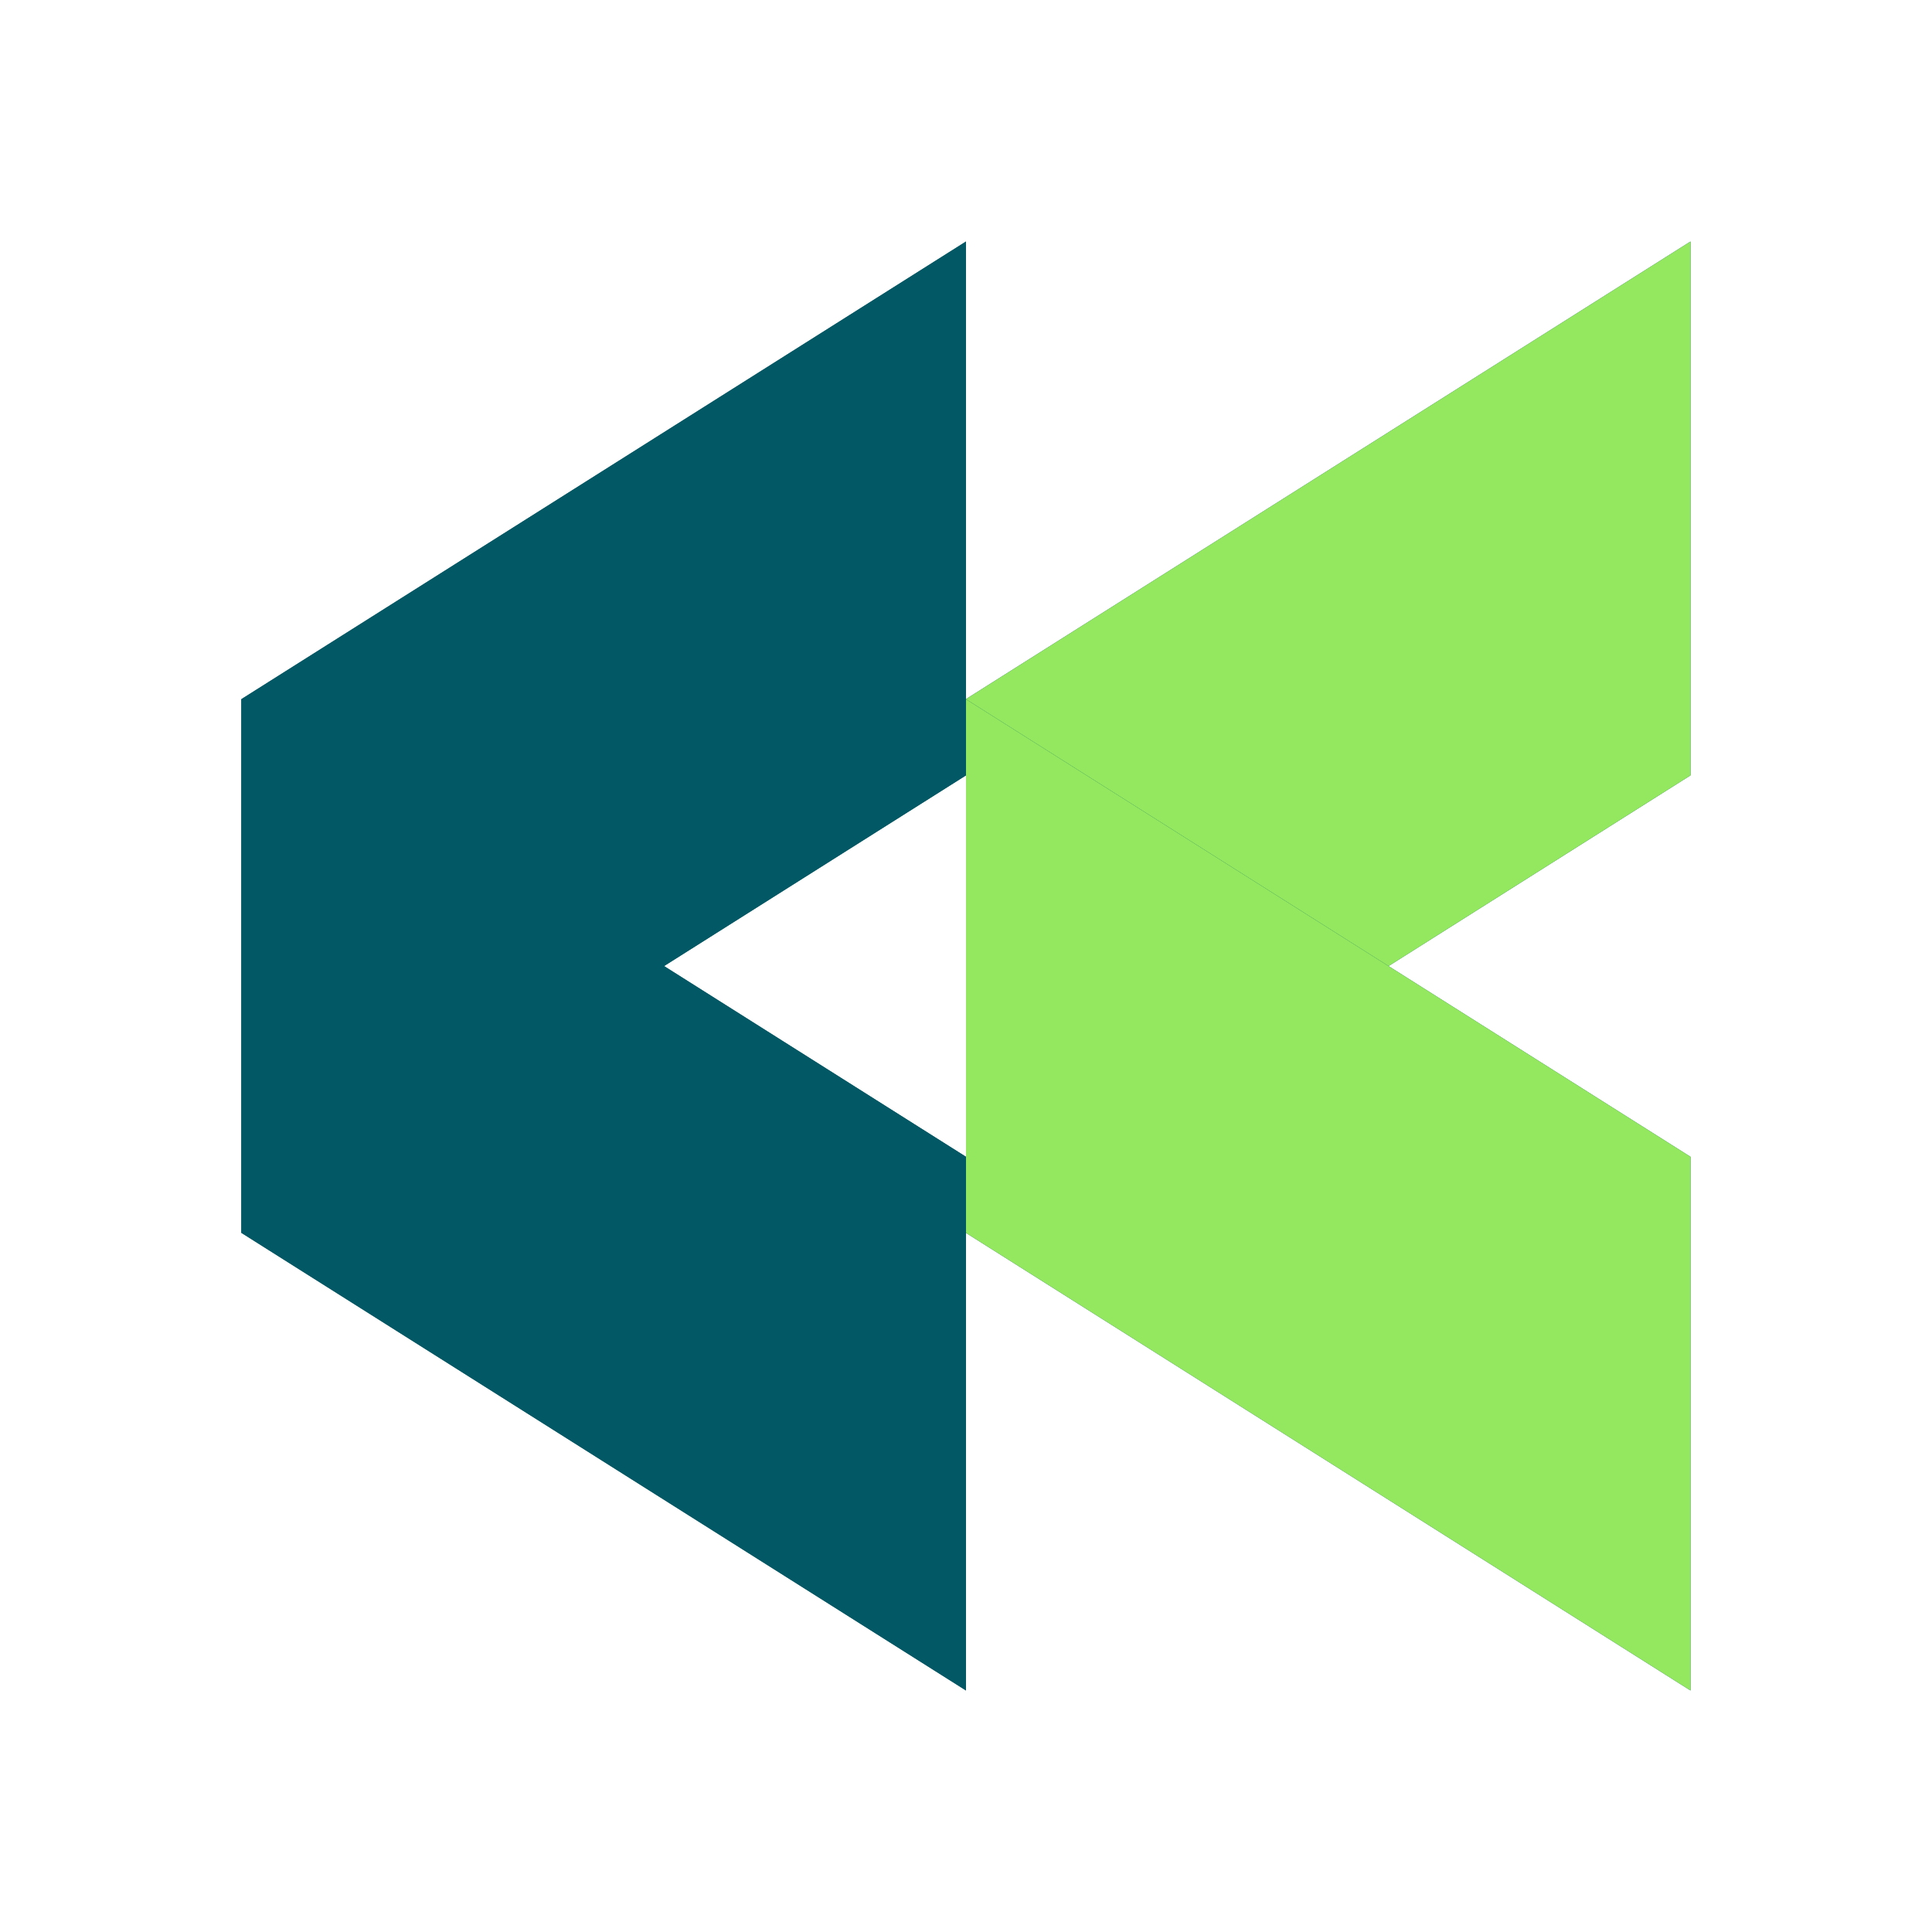
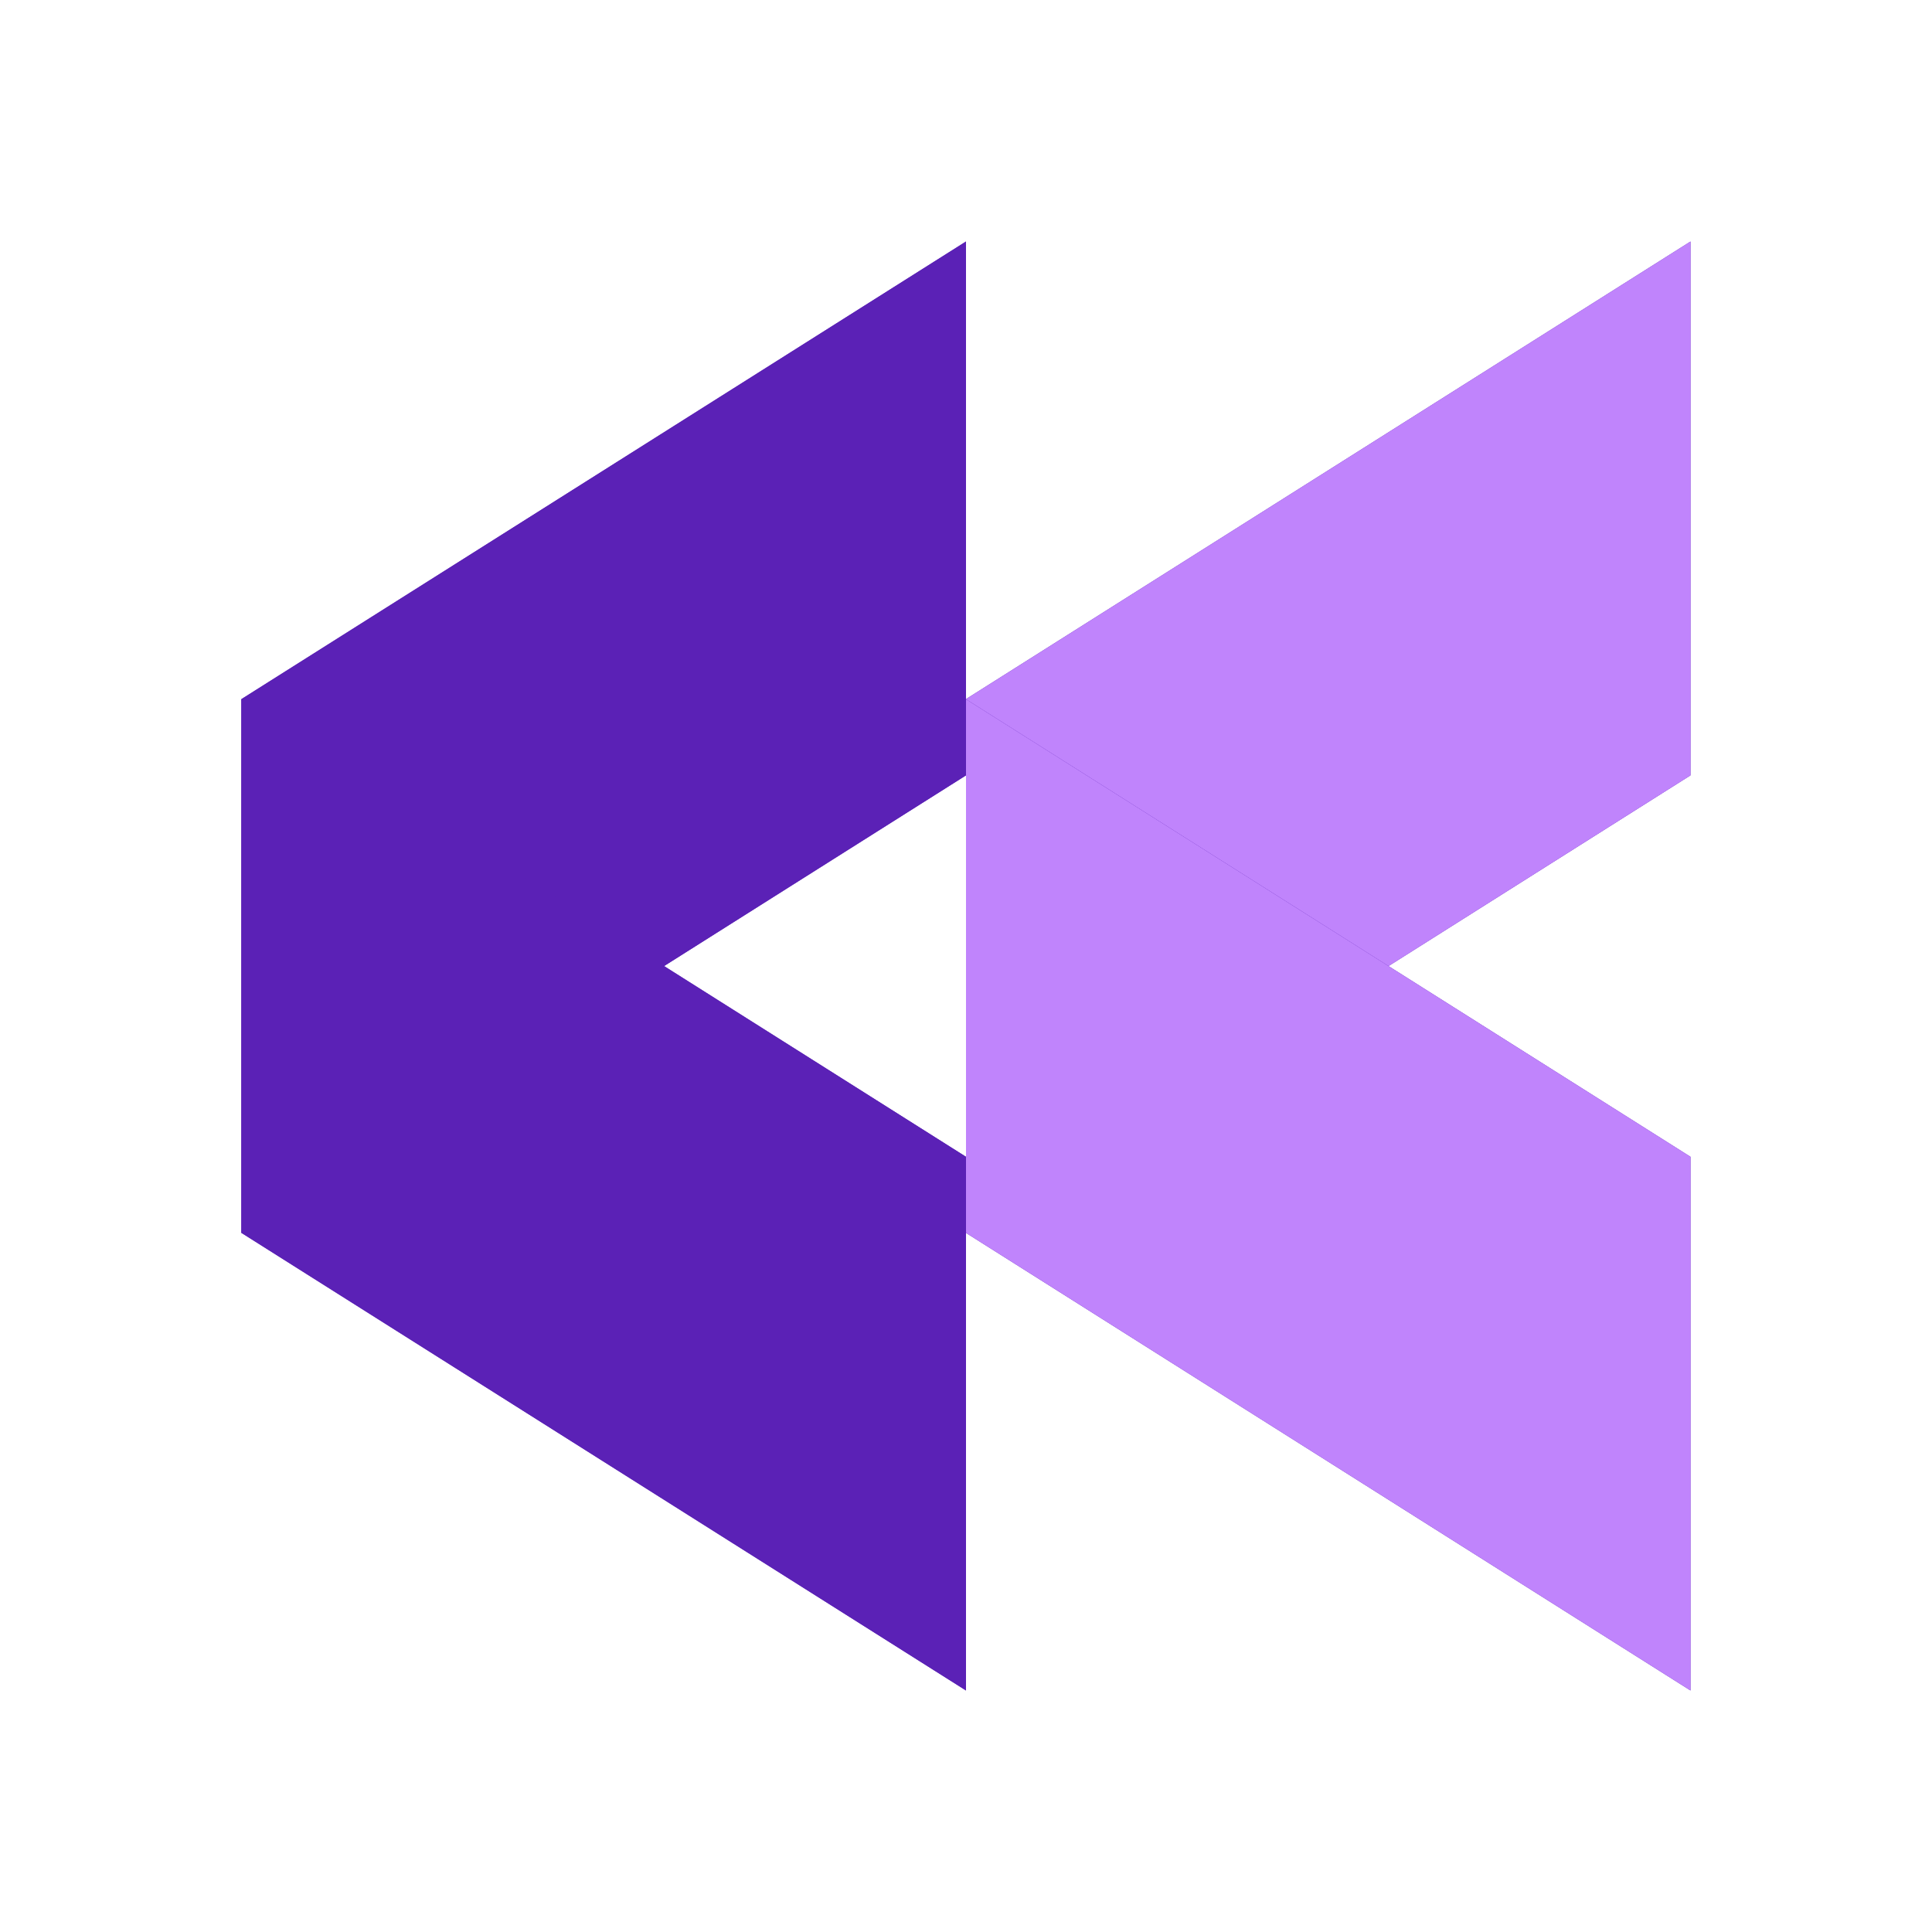
<svg xmlns="http://www.w3.org/2000/svg" width="24" height="24" viewBox="0 0 24 24" fill="none">
-   <path d="M3 8.684L12 3v6.632l-9 5.684V8.684z" fill="#025864" />
-   <path d="M3 8.684L12 3v6.632l-9 5.684V8.684z" fill="#025864" />
-   <path d="M3 15.316L12 21v-6.63L3 8.685v6.631z" fill="#025864" />
-   <path d="M3 15.316L12 21v-6.63L3 8.685v6.631zm9-6.632L21 3v6.632l-9 5.684V8.684z" fill="#025864" />
-   <path d="M12 8.684L21 3v6.632l-9 5.684V8.684z" fill="#93E85F" />
-   <path d="M12 15.316L21 21v-6.63l-9-5.684v6.631z" fill="#025864" />
-   <path d="M12 15.316L21 21v-6.63l-9-5.684v6.631z" fill="#93E85F" />
+   <path d="M3 8.684L12 3v6.632l-9 5.684V8.684z" fill="#5B21B6" />
+   <path d="M3 8.684L12 3v6.632l-9 5.684V8.684z" fill="#5B21B6" />
+   <path d="M3 15.316L12 21v-6.63L3 8.685v6.631z" fill="#5B21B6" />
+   <path d="M3 15.316L12 21v-6.63L3 8.685v6.631zm9-6.632L21 3v6.632l-9 5.684V8.684z" fill="#5B21B6" />
+   <path d="M12 8.684L21 3v6.632l-9 5.684V8.684z" fill="#C084FC" />
+   <path d="M12 15.316L21 21v-6.63l-9-5.684v6.631z" fill="#5B21B6" />
+   <path d="M12 15.316L21 21v-6.63l-9-5.684v6.631z" fill="#C084FC" />
</svg>
